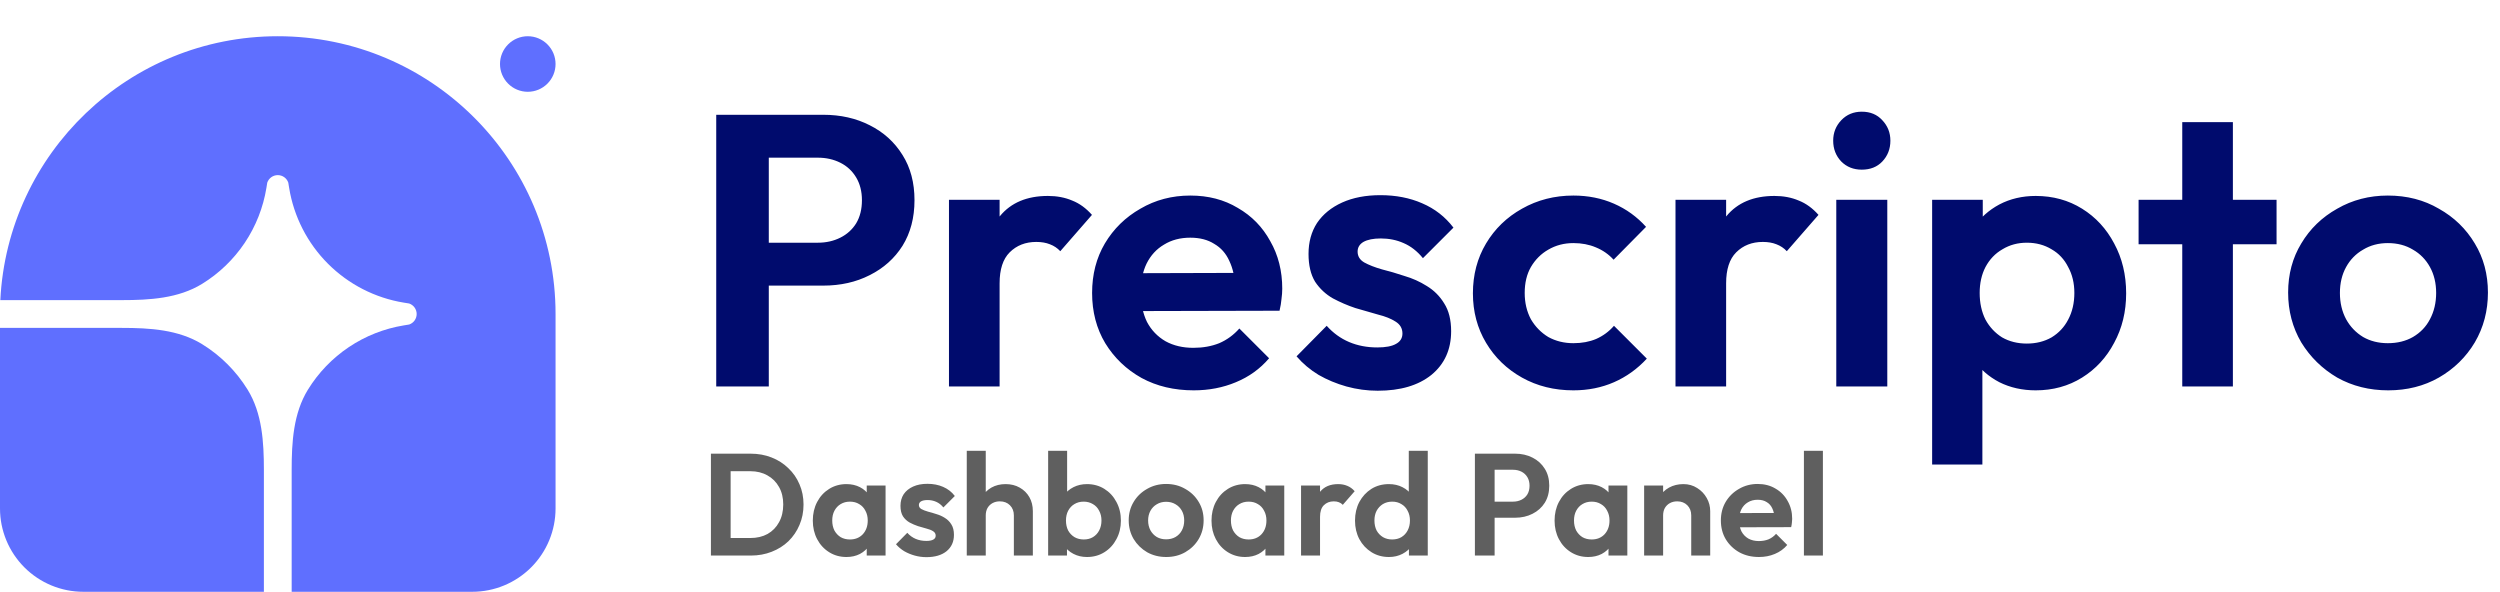
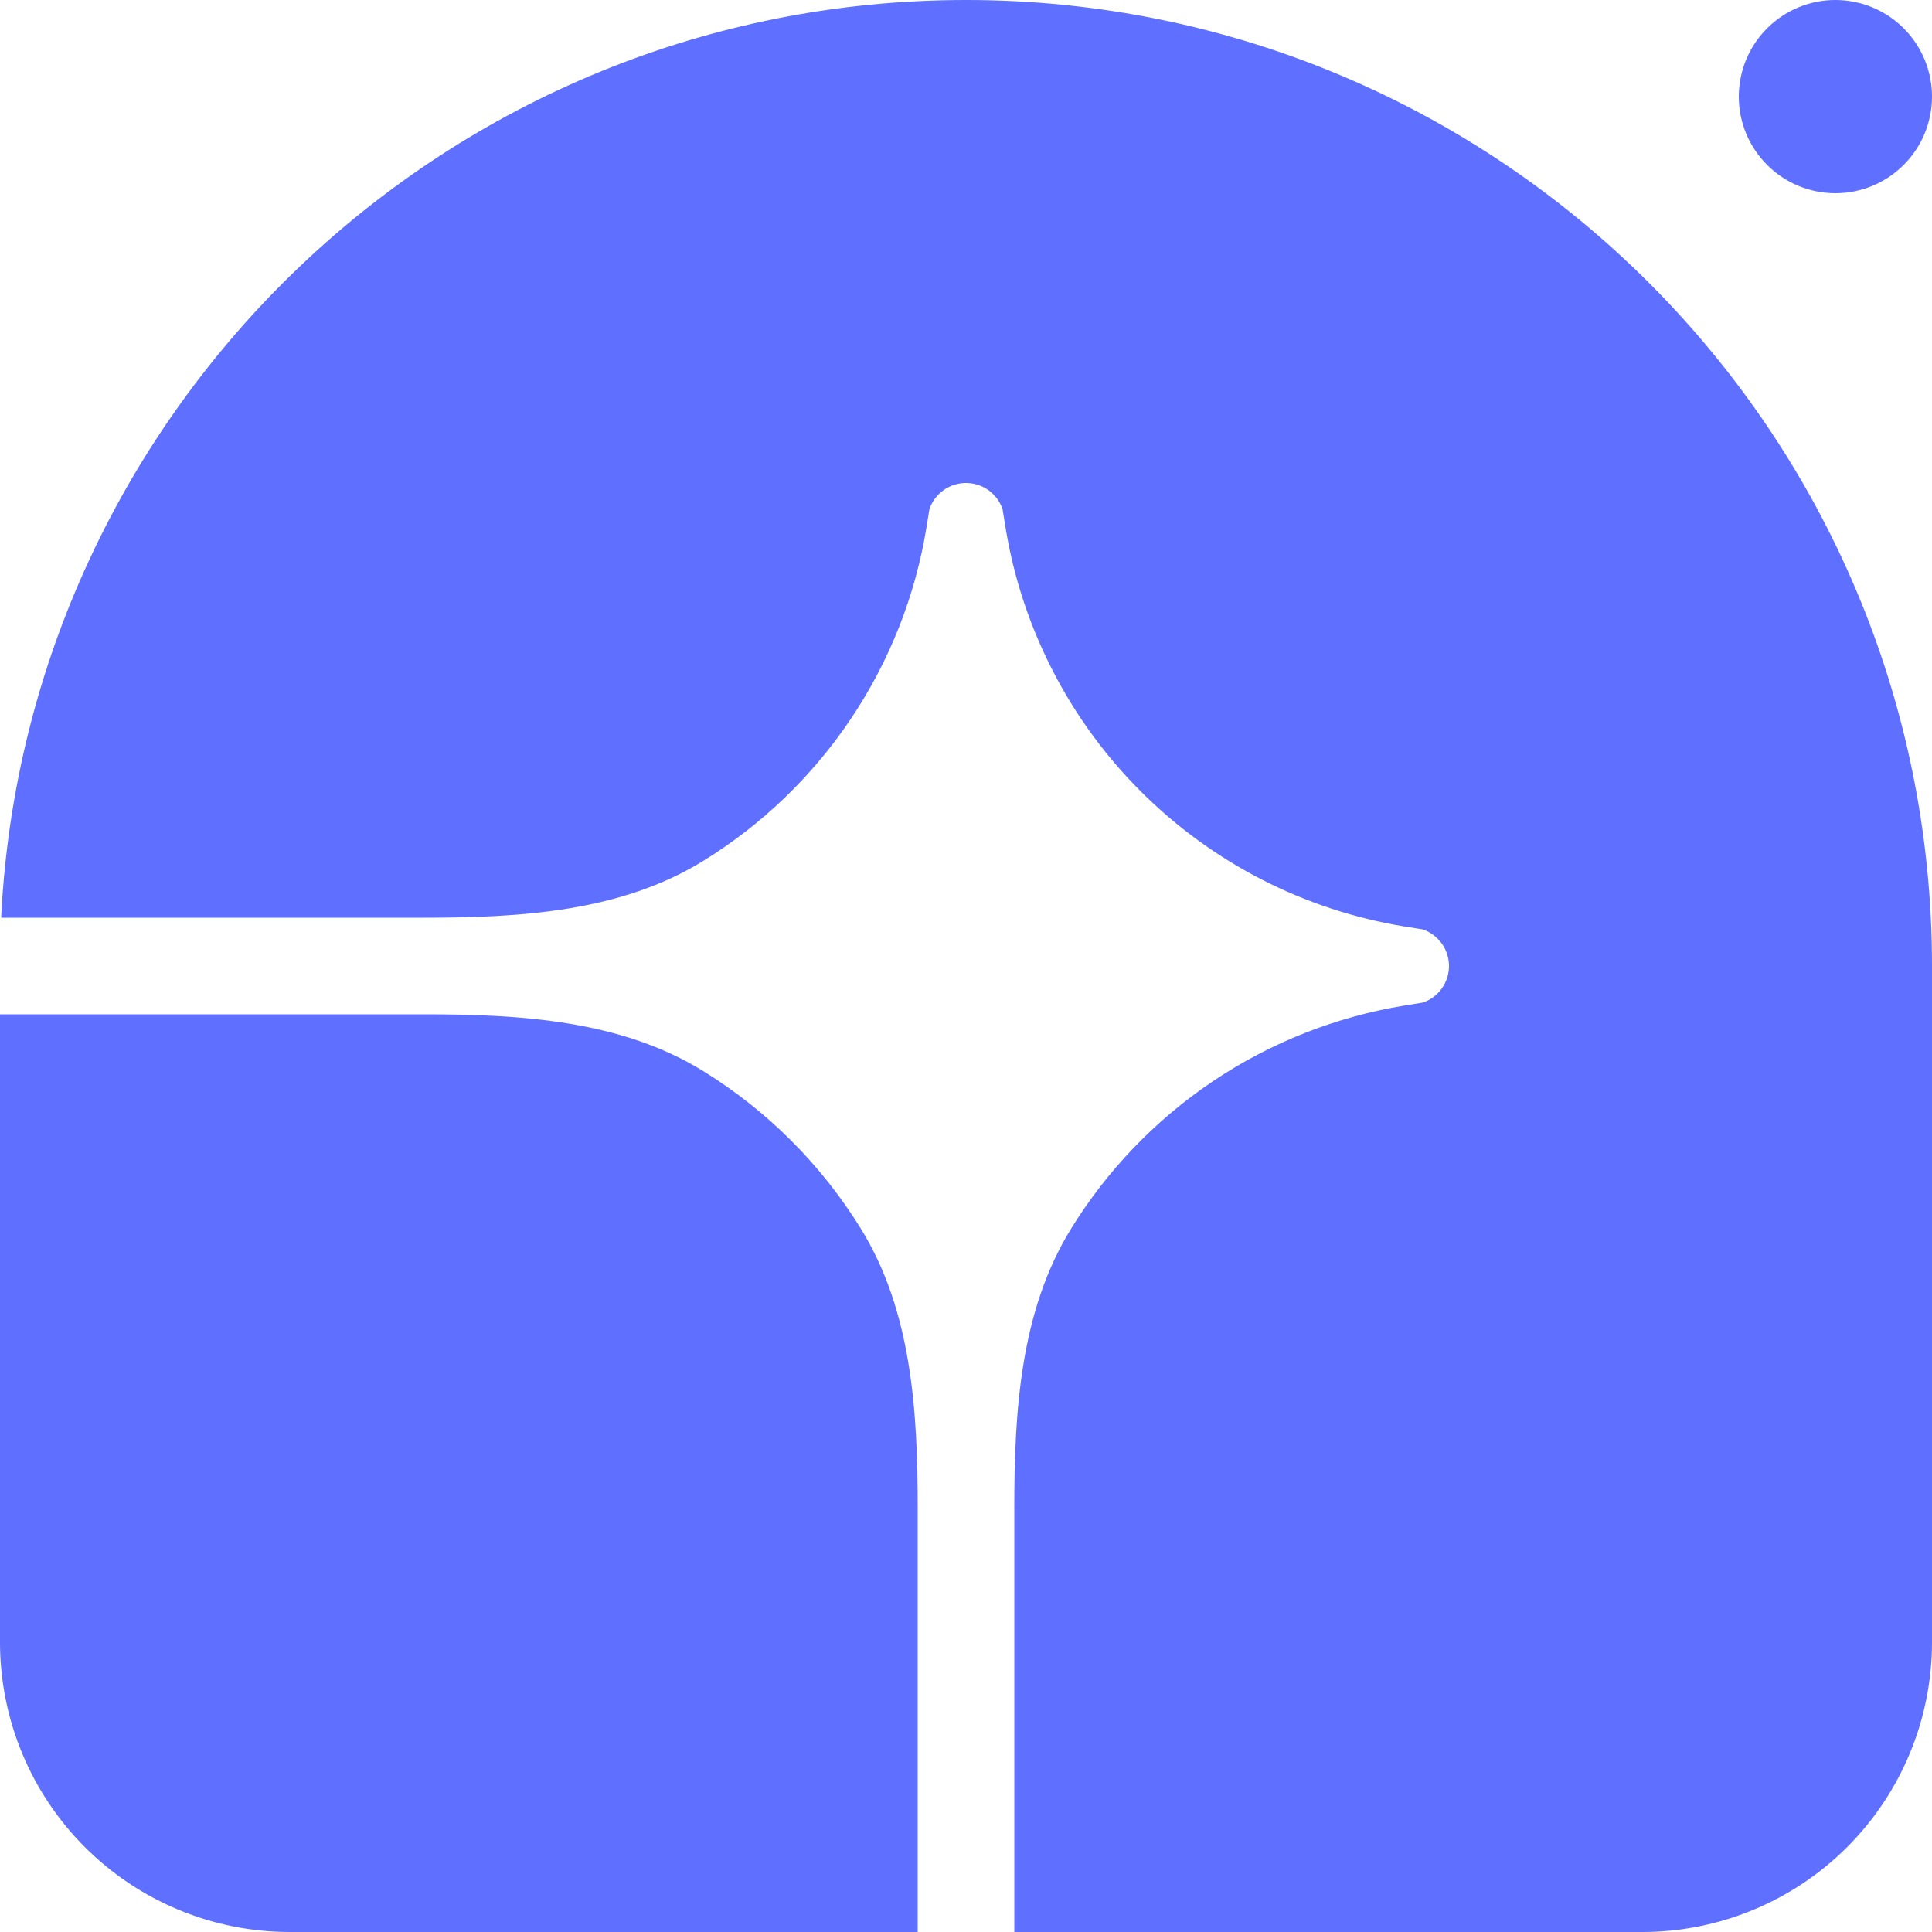
- <svg xmlns="http://www.w3.org/2000/svg" width="207" height="49" viewBox="0 0 207 49" fill="none">
-   <path d="M23 3C35.703 3 46 13.297 46 26V42.1C46 43.93 45.273 45.685 43.979 46.979C42.685 48.273 40.93 49 39.1 49H24.15V38.91C24.15 36.608 24.29 34.222 25.497 32.263C26.362 30.859 27.518 29.657 28.888 28.738C30.258 27.82 31.81 27.208 33.437 26.942L33.878 26.87C34.059 26.808 34.217 26.691 34.328 26.535C34.44 26.379 34.5 26.192 34.5 26C34.5 25.808 34.44 25.621 34.328 25.465C34.217 25.309 34.059 25.192 33.878 25.129L33.437 25.058C31.059 24.67 28.863 23.544 27.159 21.84C25.456 20.137 24.33 17.941 23.942 15.563L23.87 15.122C23.808 14.941 23.691 14.783 23.535 14.671C23.379 14.56 23.192 14.5 23 14.5C22.808 14.5 22.621 14.56 22.465 14.671C22.309 14.783 22.191 14.941 22.129 15.122L22.058 15.563C21.792 17.19 21.18 18.741 20.261 20.111C19.343 21.481 18.141 22.638 16.737 23.502C14.777 24.71 12.392 24.85 10.09 24.85H0.027C0.629 12.682 10.683 3 23 3Z" fill="#5F6FFF" />
-   <path d="M0 27.15H10.09C12.392 27.15 14.777 27.29 16.737 28.498C18.269 29.442 19.558 30.731 20.502 32.263C21.71 34.222 21.85 36.608 21.85 38.91V49H6.9C5.07 49 3.315 48.273 2.021 46.979C0.727 45.685 0 43.93 0 42.1L0 27.15ZM46 5.3C46 5.91 45.758 6.495 45.326 6.926C44.895 7.358 44.31 7.6 43.7 7.6C43.09 7.6 42.505 7.358 42.074 6.926C41.642 6.495 41.4 5.91 41.4 5.3C41.4 4.69 41.642 4.105 42.074 3.674C42.505 3.242 43.09 3 43.7 3C44.31 3 44.895 3.242 45.326 3.674C45.758 4.105 46 4.69 46 5.3Z" fill="#5F6FFF" />
-   <path d="M62.504 23.648V20.096H67.72C68.403 20.096 69.021 19.957 69.576 19.68C70.131 19.403 70.568 19.008 70.888 18.496C71.208 17.963 71.368 17.323 71.368 16.576C71.368 15.851 71.208 15.221 70.888 14.688C70.568 14.155 70.131 13.749 69.576 13.472C69.021 13.195 68.403 13.056 67.72 13.056H62.504V9.504H68.168C69.597 9.504 70.877 9.792 72.008 10.368C73.16 10.944 74.067 11.765 74.728 12.832C75.389 13.877 75.72 15.125 75.72 16.576C75.72 18.027 75.389 19.285 74.728 20.352C74.067 21.397 73.16 22.208 72.008 22.784C70.877 23.36 69.597 23.648 68.168 23.648H62.504ZM59.304 32V9.504H63.656V32H59.304ZM78.575 32V16.544H82.767V32H78.575ZM82.767 23.456L81.135 22.368C81.327 20.469 81.881 18.976 82.799 17.888C83.716 16.779 85.039 16.224 86.767 16.224C87.513 16.224 88.185 16.352 88.783 16.608C89.38 16.843 89.924 17.237 90.415 17.792L87.791 20.8C87.556 20.544 87.268 20.352 86.927 20.224C86.607 20.096 86.233 20.032 85.807 20.032C84.911 20.032 84.175 20.32 83.599 20.896C83.044 21.451 82.767 22.304 82.767 23.456ZM98.842 32.32C97.22 32.32 95.78 31.979 94.522 31.296C93.263 30.592 92.26 29.632 91.514 28.416C90.788 27.2 90.426 25.813 90.426 24.256C90.426 22.72 90.778 21.355 91.482 20.16C92.207 18.944 93.188 17.984 94.426 17.28C95.663 16.555 97.039 16.192 98.554 16.192C100.047 16.192 101.359 16.533 102.49 17.216C103.642 17.877 104.538 18.795 105.178 19.968C105.839 21.12 106.17 22.432 106.17 23.904C106.17 24.181 106.148 24.469 106.106 24.768C106.084 25.045 106.031 25.365 105.946 25.728L92.954 25.76V22.624L103.994 22.592L102.298 23.904C102.255 22.987 102.084 22.219 101.786 21.6C101.508 20.981 101.092 20.512 100.538 20.192C100.004 19.851 99.343 19.68 98.554 19.68C97.722 19.68 96.996 19.872 96.378 20.256C95.759 20.619 95.279 21.141 94.938 21.824C94.618 22.485 94.458 23.275 94.458 24.192C94.458 25.131 94.628 25.952 94.97 26.656C95.332 27.339 95.844 27.872 96.506 28.256C97.167 28.619 97.935 28.8 98.81 28.8C99.599 28.8 100.314 28.672 100.954 28.416C101.594 28.139 102.148 27.733 102.618 27.2L105.082 29.664C104.335 30.539 103.418 31.2 102.33 31.648C101.263 32.096 100.1 32.32 98.842 32.32ZM114.074 32.352C113.2 32.352 112.336 32.235 111.482 32C110.65 31.765 109.882 31.445 109.178 31.04C108.474 30.613 107.866 30.101 107.354 29.504L109.85 26.976C110.384 27.573 111.002 28.021 111.706 28.32C112.41 28.619 113.189 28.768 114.042 28.768C114.725 28.768 115.237 28.672 115.578 28.48C115.941 28.288 116.122 28 116.122 27.616C116.122 27.189 115.93 26.859 115.546 26.624C115.184 26.389 114.704 26.197 114.106 26.048C113.509 25.877 112.88 25.696 112.218 25.504C111.578 25.291 110.96 25.024 110.362 24.704C109.765 24.363 109.274 23.904 108.89 23.328C108.528 22.731 108.346 21.963 108.346 21.024C108.346 20.043 108.581 19.189 109.05 18.464C109.541 17.739 110.234 17.173 111.13 16.768C112.026 16.363 113.082 16.16 114.298 16.16C115.578 16.16 116.73 16.384 117.754 16.832C118.8 17.28 119.664 17.952 120.346 18.848L117.818 21.376C117.349 20.8 116.816 20.384 116.218 20.128C115.642 19.872 115.013 19.744 114.33 19.744C113.712 19.744 113.232 19.84 112.89 20.032C112.57 20.224 112.41 20.491 112.41 20.832C112.41 21.216 112.592 21.515 112.954 21.728C113.338 21.941 113.829 22.133 114.426 22.304C115.024 22.453 115.642 22.635 116.282 22.848C116.944 23.04 117.562 23.317 118.138 23.68C118.736 24.043 119.216 24.523 119.578 25.12C119.962 25.717 120.154 26.485 120.154 27.424C120.154 28.939 119.61 30.144 118.522 31.04C117.434 31.915 115.952 32.352 114.074 32.352ZM130.277 32.32C128.698 32.32 127.28 31.968 126.021 31.264C124.762 30.56 123.77 29.6 123.045 28.384C122.32 27.168 121.957 25.803 121.957 24.288C121.957 22.752 122.32 21.376 123.045 20.16C123.77 18.944 124.762 17.984 126.021 17.28C127.301 16.555 128.72 16.192 130.277 16.192C131.493 16.192 132.613 16.416 133.637 16.864C134.661 17.312 135.546 17.952 136.293 18.784L133.605 21.504C133.2 21.056 132.709 20.715 132.133 20.48C131.578 20.245 130.96 20.128 130.277 20.128C129.509 20.128 128.816 20.309 128.197 20.672C127.6 21.013 127.12 21.493 126.757 22.112C126.416 22.709 126.245 23.424 126.245 24.256C126.245 25.067 126.416 25.792 126.757 26.432C127.12 27.051 127.6 27.541 128.197 27.904C128.816 28.245 129.509 28.416 130.277 28.416C130.981 28.416 131.61 28.299 132.165 28.064C132.741 27.808 133.232 27.445 133.637 26.976L136.357 29.696C135.568 30.549 134.661 31.2 133.637 31.648C132.613 32.096 131.493 32.32 130.277 32.32ZM138.731 32V16.544H142.923V32H138.731ZM142.923 23.456L141.291 22.368C141.483 20.469 142.038 18.976 142.955 17.888C143.872 16.779 145.195 16.224 146.923 16.224C147.67 16.224 148.342 16.352 148.939 16.608C149.536 16.843 150.08 17.237 150.571 17.792L147.947 20.8C147.712 20.544 147.424 20.352 147.083 20.224C146.763 20.096 146.39 20.032 145.963 20.032C145.067 20.032 144.331 20.32 143.755 20.896C143.2 21.451 142.923 22.304 142.923 23.456ZM152.044 32V16.544H156.268V32H152.044ZM154.156 14.048C153.473 14.048 152.908 13.824 152.46 13.376C152.012 12.907 151.788 12.331 151.788 11.648C151.788 10.987 152.012 10.421 152.46 9.952C152.908 9.483 153.473 9.248 154.156 9.248C154.86 9.248 155.425 9.483 155.852 9.952C156.3 10.421 156.524 10.987 156.524 11.648C156.524 12.331 156.3 12.907 155.852 13.376C155.425 13.824 154.86 14.048 154.156 14.048ZM168.557 32.32C167.448 32.32 166.445 32.096 165.549 31.648C164.653 31.179 163.938 30.549 163.405 29.76C162.872 28.971 162.584 28.064 162.541 27.04V21.568C162.584 20.544 162.872 19.637 163.405 18.848C163.96 18.037 164.674 17.397 165.549 16.928C166.445 16.459 167.448 16.224 168.557 16.224C169.986 16.224 171.266 16.576 172.397 17.28C173.528 17.984 174.413 18.944 175.053 20.16C175.714 21.376 176.045 22.752 176.045 24.288C176.045 25.803 175.714 27.168 175.053 28.384C174.413 29.6 173.528 30.56 172.397 31.264C171.266 31.968 169.986 32.32 168.557 32.32ZM167.821 28.448C168.589 28.448 169.272 28.277 169.869 27.936C170.466 27.573 170.925 27.083 171.245 26.464C171.586 25.824 171.757 25.088 171.757 24.256C171.757 23.445 171.586 22.731 171.245 22.112C170.925 21.472 170.466 20.981 169.869 20.64C169.272 20.277 168.589 20.096 167.821 20.096C167.074 20.096 166.402 20.277 165.805 20.64C165.208 20.981 164.738 21.472 164.397 22.112C164.077 22.731 163.917 23.445 163.917 24.256C163.917 25.088 164.077 25.824 164.397 26.464C164.738 27.083 165.197 27.573 165.773 27.936C166.37 28.277 167.053 28.448 167.821 28.448ZM159.981 38.464V16.544H164.173V20.608L163.469 24.352L164.141 28.096V38.464H159.981ZM180.691 32V10.112H184.883V32H180.691ZM177.075 20.224V16.544H188.499V20.224H177.075ZM197.745 32.32C196.188 32.32 194.78 31.968 193.521 31.264C192.284 30.539 191.292 29.568 190.545 28.352C189.82 27.115 189.457 25.739 189.457 24.224C189.457 22.709 189.82 21.355 190.545 20.16C191.27 18.944 192.262 17.984 193.521 17.28C194.78 16.555 196.177 16.192 197.713 16.192C199.292 16.192 200.7 16.555 201.937 17.28C203.196 17.984 204.188 18.944 204.913 20.16C205.638 21.355 206.001 22.709 206.001 24.224C206.001 25.739 205.638 27.115 204.913 28.352C204.188 29.568 203.196 30.539 201.937 31.264C200.7 31.968 199.302 32.32 197.745 32.32ZM197.713 28.416C198.502 28.416 199.196 28.245 199.793 27.904C200.412 27.541 200.881 27.051 201.201 26.432C201.542 25.792 201.713 25.067 201.713 24.256C201.713 23.445 201.542 22.731 201.201 22.112C200.86 21.493 200.39 21.013 199.793 20.672C199.196 20.309 198.502 20.128 197.713 20.128C196.945 20.128 196.262 20.309 195.665 20.672C195.068 21.013 194.598 21.493 194.257 22.112C193.916 22.731 193.745 23.445 193.745 24.256C193.745 25.067 193.916 25.792 194.257 26.432C194.598 27.051 195.068 27.541 195.665 27.904C196.262 28.245 196.945 28.416 197.713 28.416Z" fill="#000B6D" />
-   <path d="M59.98 46V44.548H62.128C62.672 44.548 63.148 44.436 63.556 44.212C63.964 43.98 64.28 43.656 64.504 43.24C64.736 42.824 64.852 42.332 64.852 41.764C64.852 41.212 64.736 40.732 64.504 40.324C64.272 39.908 63.952 39.588 63.544 39.364C63.136 39.132 62.664 39.016 62.128 39.016H59.944V37.564H62.152C62.776 37.564 63.352 37.668 63.88 37.876C64.416 38.084 64.88 38.38 65.272 38.764C65.672 39.14 65.98 39.584 66.196 40.096C66.42 40.608 66.532 41.168 66.532 41.776C66.532 42.384 66.42 42.948 66.196 43.468C65.98 43.98 65.676 44.428 65.284 44.812C64.892 45.188 64.428 45.48 63.892 45.688C63.364 45.896 62.792 46 62.176 46H59.98ZM58.864 46V37.564H60.496V46H58.864ZM70.085 46.12C69.557 46.12 69.081 45.988 68.657 45.724C68.233 45.46 67.901 45.1 67.661 44.644C67.421 44.188 67.301 43.676 67.301 43.108C67.301 42.532 67.421 42.016 67.661 41.56C67.901 41.104 68.233 40.744 68.657 40.48C69.081 40.216 69.557 40.084 70.085 40.084C70.501 40.084 70.873 40.168 71.201 40.336C71.529 40.504 71.789 40.74 71.981 41.044C72.181 41.34 72.289 41.676 72.305 42.052V44.14C72.289 44.524 72.181 44.864 71.981 45.16C71.789 45.456 71.529 45.692 71.201 45.868C70.873 46.036 70.501 46.12 70.085 46.12ZM70.373 44.668C70.813 44.668 71.169 44.524 71.441 44.236C71.713 43.94 71.849 43.56 71.849 43.096C71.849 42.792 71.785 42.524 71.657 42.292C71.537 42.052 71.365 41.868 71.141 41.74C70.925 41.604 70.669 41.536 70.373 41.536C70.085 41.536 69.829 41.604 69.605 41.74C69.389 41.868 69.217 42.052 69.089 42.292C68.969 42.524 68.909 42.792 68.909 43.096C68.909 43.408 68.969 43.684 69.089 43.924C69.217 44.156 69.389 44.34 69.605 44.476C69.829 44.604 70.085 44.668 70.373 44.668ZM71.765 46V44.44L72.017 43.024L71.765 41.632V40.204H73.325V46H71.765ZM76.707 46.132C76.379 46.132 76.055 46.088 75.736 46C75.424 45.912 75.135 45.792 74.871 45.64C74.608 45.48 74.379 45.288 74.188 45.064L75.124 44.116C75.323 44.34 75.555 44.508 75.82 44.62C76.084 44.732 76.376 44.788 76.695 44.788C76.951 44.788 77.144 44.752 77.272 44.68C77.407 44.608 77.475 44.5 77.475 44.356C77.475 44.196 77.403 44.072 77.26 43.984C77.124 43.896 76.944 43.824 76.719 43.768C76.496 43.704 76.26 43.636 76.011 43.564C75.772 43.484 75.54 43.384 75.316 43.264C75.091 43.136 74.907 42.964 74.763 42.748C74.627 42.524 74.559 42.236 74.559 41.884C74.559 41.516 74.647 41.196 74.823 40.924C75.007 40.652 75.267 40.44 75.603 40.288C75.939 40.136 76.335 40.06 76.791 40.06C77.272 40.06 77.704 40.144 78.088 40.312C78.48 40.48 78.803 40.732 79.059 41.068L78.112 42.016C77.936 41.8 77.736 41.644 77.511 41.548C77.296 41.452 77.059 41.404 76.803 41.404C76.572 41.404 76.391 41.44 76.263 41.512C76.144 41.584 76.084 41.684 76.084 41.812C76.084 41.956 76.151 42.068 76.287 42.148C76.431 42.228 76.615 42.3 76.84 42.364C77.064 42.42 77.296 42.488 77.535 42.568C77.784 42.64 78.016 42.744 78.231 42.88C78.456 43.016 78.635 43.196 78.772 43.42C78.915 43.644 78.987 43.932 78.987 44.284C78.987 44.852 78.784 45.304 78.376 45.64C77.968 45.968 77.412 46.132 76.707 46.132ZM83.948 46V42.676C83.948 42.332 83.84 42.052 83.624 41.836C83.408 41.62 83.128 41.512 82.784 41.512C82.56 41.512 82.36 41.56 82.184 41.656C82.008 41.752 81.868 41.888 81.764 42.064C81.668 42.24 81.62 42.444 81.62 42.676L81.008 42.364C81.008 41.908 81.104 41.512 81.296 41.176C81.488 40.832 81.752 40.564 82.088 40.372C82.432 40.18 82.824 40.084 83.264 40.084C83.704 40.084 84.092 40.18 84.428 40.372C84.772 40.564 85.04 40.828 85.232 41.164C85.424 41.5 85.52 41.888 85.52 42.328V46H83.948ZM80.048 46V37.324H81.62V46H80.048ZM90.002 46.12C89.586 46.12 89.21 46.032 88.874 45.856C88.538 45.68 88.27 45.44 88.07 45.136C87.87 44.832 87.762 44.492 87.746 44.116V42.052C87.762 41.676 87.87 41.34 88.07 41.044C88.278 40.74 88.55 40.504 88.886 40.336C89.222 40.168 89.594 40.084 90.002 40.084C90.538 40.084 91.018 40.216 91.442 40.48C91.866 40.744 92.198 41.104 92.438 41.56C92.686 42.016 92.81 42.532 92.81 43.108C92.81 43.676 92.686 44.188 92.438 44.644C92.198 45.1 91.866 45.46 91.442 45.724C91.018 45.988 90.538 46.12 90.002 46.12ZM89.738 44.668C90.026 44.668 90.278 44.604 90.494 44.476C90.718 44.34 90.89 44.156 91.01 43.924C91.138 43.684 91.202 43.408 91.202 43.096C91.202 42.792 91.138 42.524 91.01 42.292C90.89 42.052 90.718 41.868 90.494 41.74C90.27 41.604 90.014 41.536 89.726 41.536C89.438 41.536 89.182 41.604 88.958 41.74C88.742 41.868 88.57 42.052 88.442 42.292C88.322 42.524 88.262 42.792 88.262 43.096C88.262 43.408 88.322 43.684 88.442 43.924C88.57 44.156 88.746 44.34 88.97 44.476C89.194 44.604 89.45 44.668 89.738 44.668ZM86.786 46V37.324H88.358V41.632L88.094 43.024L88.346 44.44V46H86.786ZM96.564 46.12C95.981 46.12 95.453 45.988 94.981 45.724C94.516 45.452 94.144 45.088 93.865 44.632C93.593 44.168 93.457 43.652 93.457 43.084C93.457 42.516 93.593 42.008 93.865 41.56C94.136 41.104 94.508 40.744 94.981 40.48C95.453 40.208 95.977 40.072 96.552 40.072C97.144 40.072 97.672 40.208 98.136 40.48C98.609 40.744 98.981 41.104 99.252 41.56C99.525 42.008 99.66 42.516 99.66 43.084C99.66 43.652 99.525 44.168 99.252 44.632C98.981 45.088 98.609 45.452 98.136 45.724C97.672 45.988 97.148 46.12 96.564 46.12ZM96.552 44.656C96.849 44.656 97.109 44.592 97.332 44.464C97.564 44.328 97.74 44.144 97.861 43.912C97.989 43.672 98.052 43.4 98.052 43.096C98.052 42.792 97.989 42.524 97.861 42.292C97.733 42.06 97.556 41.88 97.332 41.752C97.109 41.616 96.849 41.548 96.552 41.548C96.264 41.548 96.008 41.616 95.784 41.752C95.561 41.88 95.385 42.06 95.257 42.292C95.129 42.524 95.064 42.792 95.064 43.096C95.064 43.4 95.129 43.672 95.257 43.912C95.385 44.144 95.561 44.328 95.784 44.464C96.008 44.592 96.264 44.656 96.552 44.656ZM103.097 46.12C102.569 46.12 102.093 45.988 101.669 45.724C101.245 45.46 100.913 45.1 100.673 44.644C100.433 44.188 100.313 43.676 100.313 43.108C100.313 42.532 100.433 42.016 100.673 41.56C100.913 41.104 101.245 40.744 101.669 40.48C102.093 40.216 102.569 40.084 103.097 40.084C103.513 40.084 103.885 40.168 104.213 40.336C104.541 40.504 104.801 40.74 104.993 41.044C105.193 41.34 105.301 41.676 105.317 42.052V44.14C105.301 44.524 105.193 44.864 104.993 45.16C104.801 45.456 104.541 45.692 104.213 45.868C103.885 46.036 103.513 46.12 103.097 46.12ZM103.385 44.668C103.825 44.668 104.181 44.524 104.453 44.236C104.725 43.94 104.861 43.56 104.861 43.096C104.861 42.792 104.797 42.524 104.669 42.292C104.549 42.052 104.377 41.868 104.153 41.74C103.937 41.604 103.681 41.536 103.385 41.536C103.097 41.536 102.841 41.604 102.617 41.74C102.401 41.868 102.229 42.052 102.101 42.292C101.981 42.524 101.921 42.792 101.921 43.096C101.921 43.408 101.981 43.684 102.101 43.924C102.229 44.156 102.401 44.34 102.617 44.476C102.841 44.604 103.097 44.668 103.385 44.668ZM104.777 46V44.44L105.029 43.024L104.777 41.632V40.204H106.337V46H104.777ZM107.727 46V40.204H109.299V46H107.727ZM109.299 42.796L108.687 42.388C108.759 41.676 108.967 41.116 109.311 40.708C109.655 40.292 110.151 40.084 110.799 40.084C111.079 40.084 111.331 40.132 111.555 40.228C111.779 40.316 111.983 40.464 112.167 40.672L111.183 41.8C111.095 41.704 110.987 41.632 110.859 41.584C110.739 41.536 110.599 41.512 110.439 41.512C110.103 41.512 109.827 41.62 109.611 41.836C109.403 42.044 109.299 42.364 109.299 42.796ZM115.003 46.12C114.467 46.12 113.987 45.988 113.563 45.724C113.139 45.46 112.803 45.1 112.555 44.644C112.315 44.188 112.195 43.676 112.195 43.108C112.195 42.532 112.315 42.016 112.555 41.56C112.803 41.104 113.135 40.744 113.551 40.48C113.975 40.216 114.459 40.084 115.003 40.084C115.419 40.084 115.791 40.168 116.119 40.336C116.455 40.504 116.723 40.74 116.923 41.044C117.131 41.34 117.243 41.676 117.259 42.052V44.116C117.243 44.492 117.135 44.832 116.935 45.136C116.735 45.44 116.467 45.68 116.131 45.856C115.795 46.032 115.419 46.12 115.003 46.12ZM115.267 44.668C115.563 44.668 115.819 44.604 116.035 44.476C116.259 44.34 116.431 44.156 116.551 43.924C116.679 43.684 116.743 43.408 116.743 43.096C116.743 42.792 116.679 42.524 116.551 42.292C116.431 42.052 116.259 41.868 116.035 41.74C115.819 41.604 115.567 41.536 115.279 41.536C114.983 41.536 114.723 41.604 114.499 41.74C114.283 41.876 114.111 42.06 113.983 42.292C113.863 42.524 113.803 42.792 113.803 43.096C113.803 43.408 113.863 43.684 113.983 43.924C114.111 44.156 114.287 44.34 114.511 44.476C114.735 44.604 114.987 44.668 115.267 44.668ZM118.219 46H116.659V44.44L116.911 43.024L116.647 41.632V37.324H118.219V46ZM123.322 42.868V41.536H125.278C125.534 41.536 125.766 41.484 125.974 41.38C126.182 41.276 126.346 41.128 126.466 40.936C126.586 40.736 126.646 40.496 126.646 40.216C126.646 39.944 126.586 39.708 126.466 39.508C126.346 39.308 126.182 39.156 125.974 39.052C125.766 38.948 125.534 38.896 125.278 38.896H123.322V37.564H125.446C125.982 37.564 126.462 37.672 126.886 37.888C127.318 38.104 127.658 38.412 127.906 38.812C128.154 39.204 128.278 39.672 128.278 40.216C128.278 40.76 128.154 41.232 127.906 41.632C127.658 42.024 127.318 42.328 126.886 42.544C126.462 42.76 125.982 42.868 125.446 42.868H123.322ZM122.122 46V37.564H123.754V46H122.122ZM131.503 46.12C130.975 46.12 130.499 45.988 130.075 45.724C129.651 45.46 129.319 45.1 129.079 44.644C128.839 44.188 128.719 43.676 128.719 43.108C128.719 42.532 128.839 42.016 129.079 41.56C129.319 41.104 129.651 40.744 130.075 40.48C130.499 40.216 130.975 40.084 131.503 40.084C131.919 40.084 132.291 40.168 132.619 40.336C132.947 40.504 133.207 40.74 133.399 41.044C133.599 41.34 133.707 41.676 133.723 42.052V44.14C133.707 44.524 133.599 44.864 133.399 45.16C133.207 45.456 132.947 45.692 132.619 45.868C132.291 46.036 131.919 46.12 131.503 46.12ZM131.791 44.668C132.231 44.668 132.587 44.524 132.859 44.236C133.131 43.94 133.267 43.56 133.267 43.096C133.267 42.792 133.203 42.524 133.075 42.292C132.955 42.052 132.783 41.868 132.559 41.74C132.343 41.604 132.087 41.536 131.791 41.536C131.503 41.536 131.247 41.604 131.023 41.74C130.807 41.868 130.635 42.052 130.507 42.292C130.387 42.524 130.327 42.792 130.327 43.096C130.327 43.408 130.387 43.684 130.507 43.924C130.635 44.156 130.807 44.34 131.023 44.476C131.247 44.604 131.503 44.668 131.791 44.668ZM133.183 46V44.44L133.435 43.024L133.183 41.632V40.204H134.743V46H133.183ZM140.034 46V42.676C140.034 42.332 139.926 42.052 139.71 41.836C139.494 41.62 139.214 41.512 138.87 41.512C138.646 41.512 138.446 41.56 138.27 41.656C138.094 41.752 137.954 41.888 137.85 42.064C137.754 42.24 137.706 42.444 137.706 42.676L137.094 42.364C137.094 41.908 137.19 41.512 137.382 41.176C137.582 40.832 137.854 40.564 138.198 40.372C138.55 40.18 138.946 40.084 139.386 40.084C139.81 40.084 140.19 40.192 140.526 40.408C140.862 40.616 141.126 40.892 141.318 41.236C141.51 41.572 141.605 41.936 141.605 42.328V46H140.034ZM136.134 46V40.204H137.706V46H136.134ZM145.644 46.12C145.036 46.12 144.496 45.992 144.024 45.736C143.552 45.472 143.176 45.112 142.896 44.656C142.624 44.2 142.488 43.68 142.488 43.096C142.488 42.52 142.62 42.008 142.884 41.56C143.156 41.104 143.524 40.744 143.988 40.48C144.452 40.208 144.968 40.072 145.536 40.072C146.096 40.072 146.588 40.2 147.012 40.456C147.444 40.704 147.78 41.048 148.02 41.488C148.268 41.92 148.392 42.412 148.392 42.964C148.392 43.068 148.384 43.176 148.368 43.288C148.36 43.392 148.34 43.512 148.308 43.648L143.436 43.66V42.484L147.576 42.472L146.94 42.964C146.924 42.62 146.86 42.332 146.748 42.1C146.644 41.868 146.488 41.692 146.28 41.572C146.08 41.444 145.832 41.38 145.536 41.38C145.224 41.38 144.952 41.452 144.72 41.596C144.488 41.732 144.308 41.928 144.18 42.184C144.06 42.432 144 42.728 144 43.072C144 43.424 144.064 43.732 144.192 43.996C144.328 44.252 144.52 44.452 144.768 44.596C145.016 44.732 145.304 44.8 145.632 44.8C145.928 44.8 146.196 44.752 146.436 44.656C146.676 44.552 146.884 44.4 147.06 44.2L147.984 45.124C147.704 45.452 147.36 45.7 146.952 45.868C146.552 46.036 146.116 46.12 145.644 46.12ZM149.364 46V37.324H150.936V46H149.364Z" fill="#5F5F5F" />
+ <svg xmlns="http://www.w3.org/2000/svg" width="46" height="46" viewBox="0 0 0" fill="none">
+   <path d="M23 0C35.703 0 46 10.297 46 23V39.1C46 40.93 45.273 42.685 43.979 43.979C42.685 45.273 40.93 46 39.1 46H24.15V35.91C24.15 33.608 24.29 31.223 25.497 29.263C26.362 27.859 27.518 26.657 28.888 25.738C30.258 24.82 31.81 24.208 33.437 23.942L33.878 23.871C34.059 23.808 34.217 23.691 34.328 23.535C34.44 23.379 34.5 23.192 34.5 23C34.5 22.808 34.44 22.621 34.328 22.465C34.217 22.309 34.059 22.192 33.878 22.129L33.437 22.058C31.059 21.67 28.863 20.544 27.159 18.84C25.456 17.137 24.33 14.941 23.942 12.563L23.87 12.122C23.808 11.941 23.691 11.783 23.535 11.671C23.379 11.56 23.192 11.5 23 11.5C22.808 11.5 22.621 11.56 22.465 11.671C22.309 11.783 22.191 11.941 22.129 12.122L22.058 12.563C21.792 14.19 21.18 15.742 20.261 17.111C19.343 18.481 18.141 19.638 16.737 20.502C14.777 21.71 12.392 21.85 10.09 21.85H0.027C0.629 9.682 10.683 0 23 0Z" fill="#5F6FFF" />
+   <path d="M0 24.15H10.09C12.392 24.15 14.777 24.29 16.737 25.498C18.269 26.442 19.558 27.731 20.502 29.263C21.71 31.223 21.85 33.608 21.85 35.91V46H6.9C5.07 46 3.315 45.273 2.021 43.979C0.727 42.685 0 40.93 0 39.1L0 24.15ZM46 2.3C46 2.91 45.758 3.495 45.326 3.926C44.895 4.358 44.31 4.6 43.7 4.6C43.09 4.6 42.505 4.358 42.074 3.926C41.642 3.495 41.4 2.91 41.4 2.3C41.4 1.69 41.642 1.105 42.074 0.674C42.505 0.242 43.09 0 43.7 0C44.31 0 44.895 0.242 45.326 0.674C45.758 1.105 46 1.69 46 2.3Z" fill="#5F6FFF" />
</svg>
